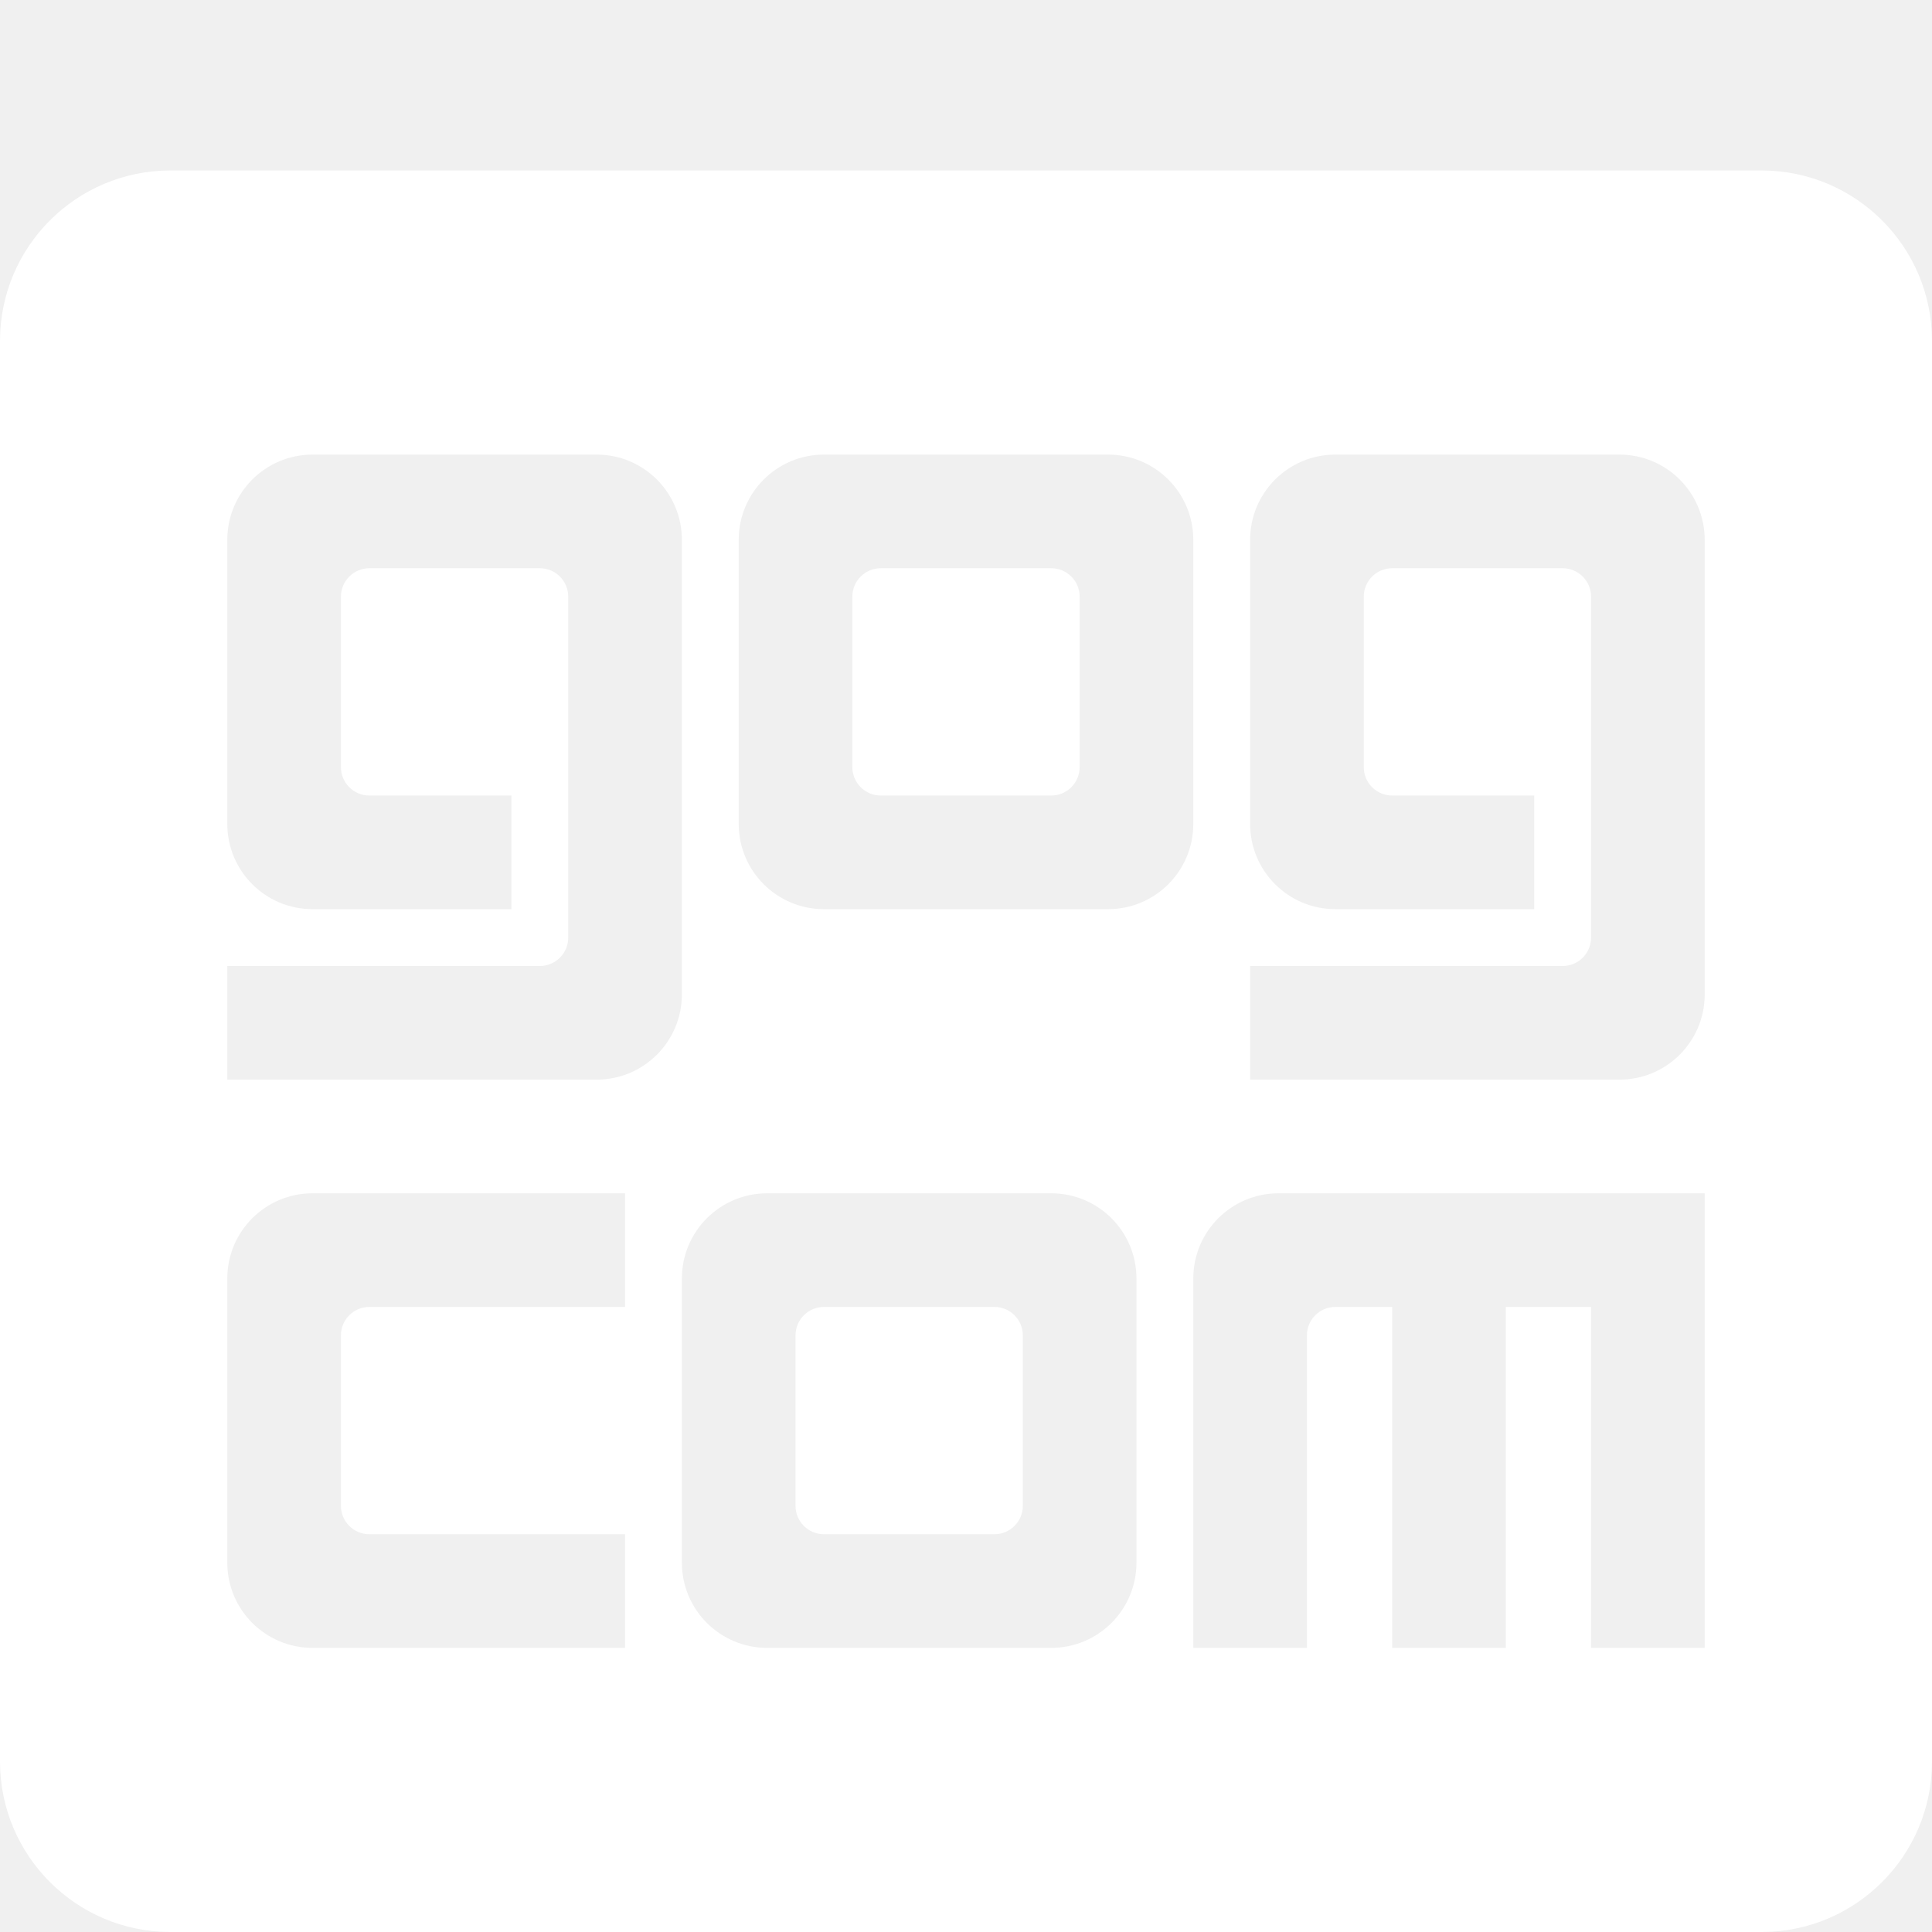
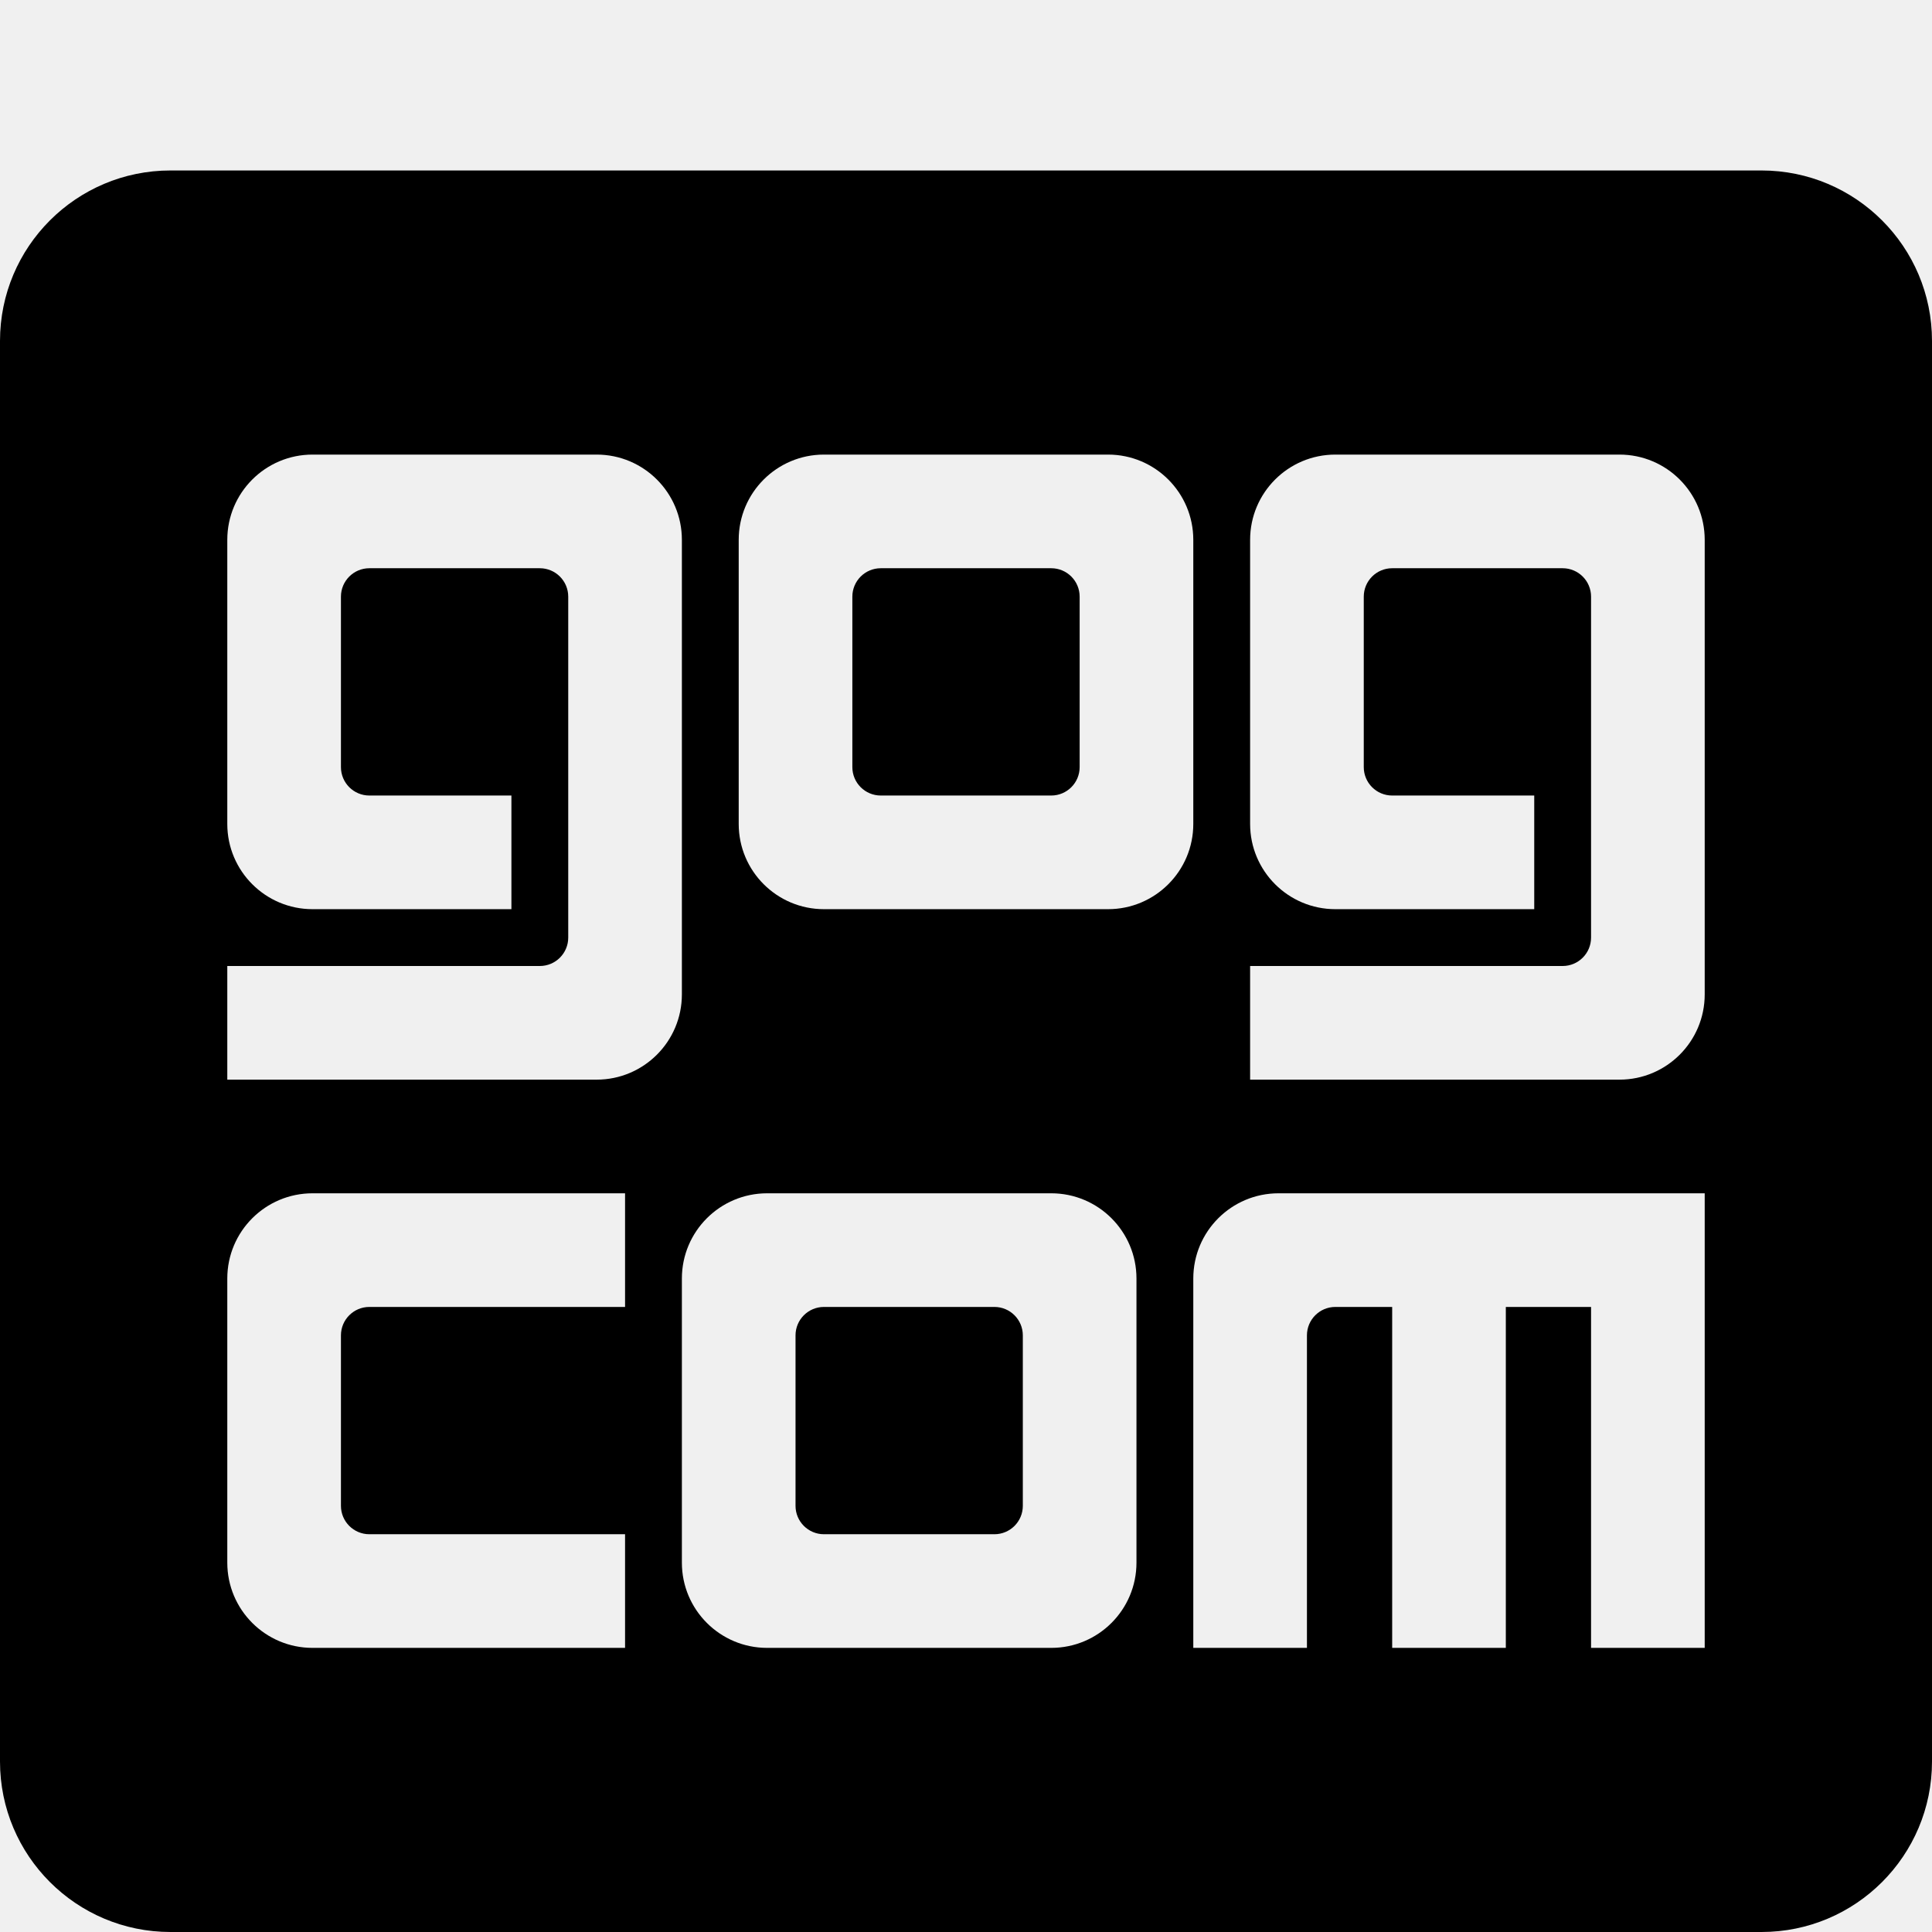
- <svg xmlns="http://www.w3.org/2000/svg" class="gogIcon" viewBox="0 0 32 32" style="fill: white">
+ <svg xmlns="http://www.w3.org/2000/svg" class="gogIcon" viewBox="0 0 32 32">
  <use href="#icon-logo-gog">
    <symbol preserveAspectRatio="xMidYMax meet" viewBox="0 0 34 31" id="icon-logo-gog">
-       <path className="cls-1" d="M31,31H3a3,3,0,0,1-3-3V3A3,3,0,0,1,3,0H31a3,3,0,0,1,3,3V28A3,3,0,0,1,31,31ZM4,24.5A1.5,1.5,0,0,0,5.5,26H11V24H6.5a.5.5,0,0,1-.5-.5v-3a.5.5,0,0,1,.5-.5H11V18H5.5A1.5,1.5,0,0,0,4,19.5Zm8-18A1.5,1.5,0,0,0,10.5,5h-5A1.5,1.5,0,0,0,4,6.5v5A1.5,1.5,0,0,0,5.5,13H9V11H6.5a.5.5,0,0,1-.5-.5v-3A.5.5,0,0,1,6.5,7h3a.5.5,0,0,1,.5.5v6a.5.5,0,0,1-.5.5H4v2h6.5A1.5,1.5,0,0,0,12,14.5Zm0,13v5A1.5,1.5,0,0,0,13.5,26h5A1.5,1.5,0,0,0,20,24.5v-5A1.5,1.5,0,0,0,18.5,18h-5A1.5,1.5,0,0,0,12,19.5Zm9-13A1.5,1.5,0,0,0,19.5,5h-5A1.5,1.5,0,0,0,13,6.5v5A1.5,1.5,0,0,0,14.5,13h5A1.5,1.5,0,0,0,21,11.5Zm9,0A1.5,1.5,0,0,0,28.5,5h-5A1.5,1.5,0,0,0,22,6.5v5A1.5,1.5,0,0,0,23.5,13H27V11H24.5a.5.5,0,0,1-.5-.5v-3a.5.5,0,0,1,.5-.5h3a.5.5,0,0,1,.5.5v6a.5.5,0,0,1-.5.5H22v2h6.5A1.5,1.5,0,0,0,30,14.5ZM30,18H22.5A1.5,1.5,0,0,0,21,19.5V26h2V20.5a.5.5,0,0,1,.5-.5h1v6h2V20H28v6h2ZM18.5,11h-3a.5.5,0,0,1-.5-.5v-3a.5.5,0,0,1,.5-.5h3a.5.5,0,0,1,.5.5v3A.5.5,0,0,1,18.5,11Zm-4,9h3a.5.5,0,0,1,.5.5v3a.5.5,0,0,1-.5.5h-3a.5.5,0,0,1-.5-.5v-3A.5.5,0,0,1,14.5,20Z" />
+       <path className="cls-1" d="M31,31H3a3,3,0,0,1-3-3V3A3,3,0,0,1,3,0H31a3,3,0,0,1,3,3V28A3,3,0,0,1,31,31ZM4,24.5A1.5,1.5,0,0,0,5.5,26H11V24H6.5a.5.5,0,0,1-.5-.5v-3a.5.5,0,0,1,.5-.5H11V18H5.5A1.5,1.5,0,0,0,4,19.5Zm8-18A1.5,1.5,0,0,0,10.5,5h-5A1.5,1.5,0,0,0,4,6.5v5A1.5,1.5,0,0,0,5.5,13H9V11H6.5a.5.5,0,0,1-.5-.5v-3A.5.5,0,0,1,6.5,7h3a.5.5,0,0,1,.5.5v6a.5.5,0,0,1-.5.5H4v2h6.5A1.5,1.5,0,0,0,12,14.5Zm0,13v5A1.5,1.5,0,0,0,13.5,26h5A1.5,1.5,0,0,0,20,24.5v-5A1.5,1.5,0,0,0,18.5,18h-5A1.5,1.5,0,0,0,12,19.5Zm9-13A1.5,1.5,0,0,0,19.5,5h-5A1.5,1.5,0,0,0,13,6.5v5A1.5,1.5,0,0,0,14.5,13h5A1.5,1.5,0,0,0,21,11.5Zm9,0A1.5,1.5,0,0,0,28.5,5h-5A1.5,1.5,0,0,0,22,6.5v5A1.5,1.5,0,0,0,23.5,13H27V11H24.5a.5.5,0,0,1-.5-.5v-3a.5.5,0,0,1,.5-.5h3a.5.5,0,0,1,.5.5v6a.5.5,0,0,1-.5.5H22v2h6.5A1.5,1.5,0,0,0,30,14.5ZM30,18H22.5A1.5,1.5,0,0,0,21,19.5V26h2V20.5a.5.5,0,0,1,.5-.5h1v6h2V20H28v6h2ZM18.5,11h-3a.5.5,0,0,1-.5-.5v-3a.5.5,0,0,1,.5-.5h3a.5.5,0,0,1,.5.5v3A.5.5,0,0,1,18.5,11Zm-4,9h3a.5.5,0,0,1,.5.5v3a.5.5,0,0,1-.5.5h-3a.5.5,0,0,1-.5-.5v-3A.5.5,0,0,1,14.5,20Z">
+ 			</path>
    </symbol>
  </use>
</svg>
